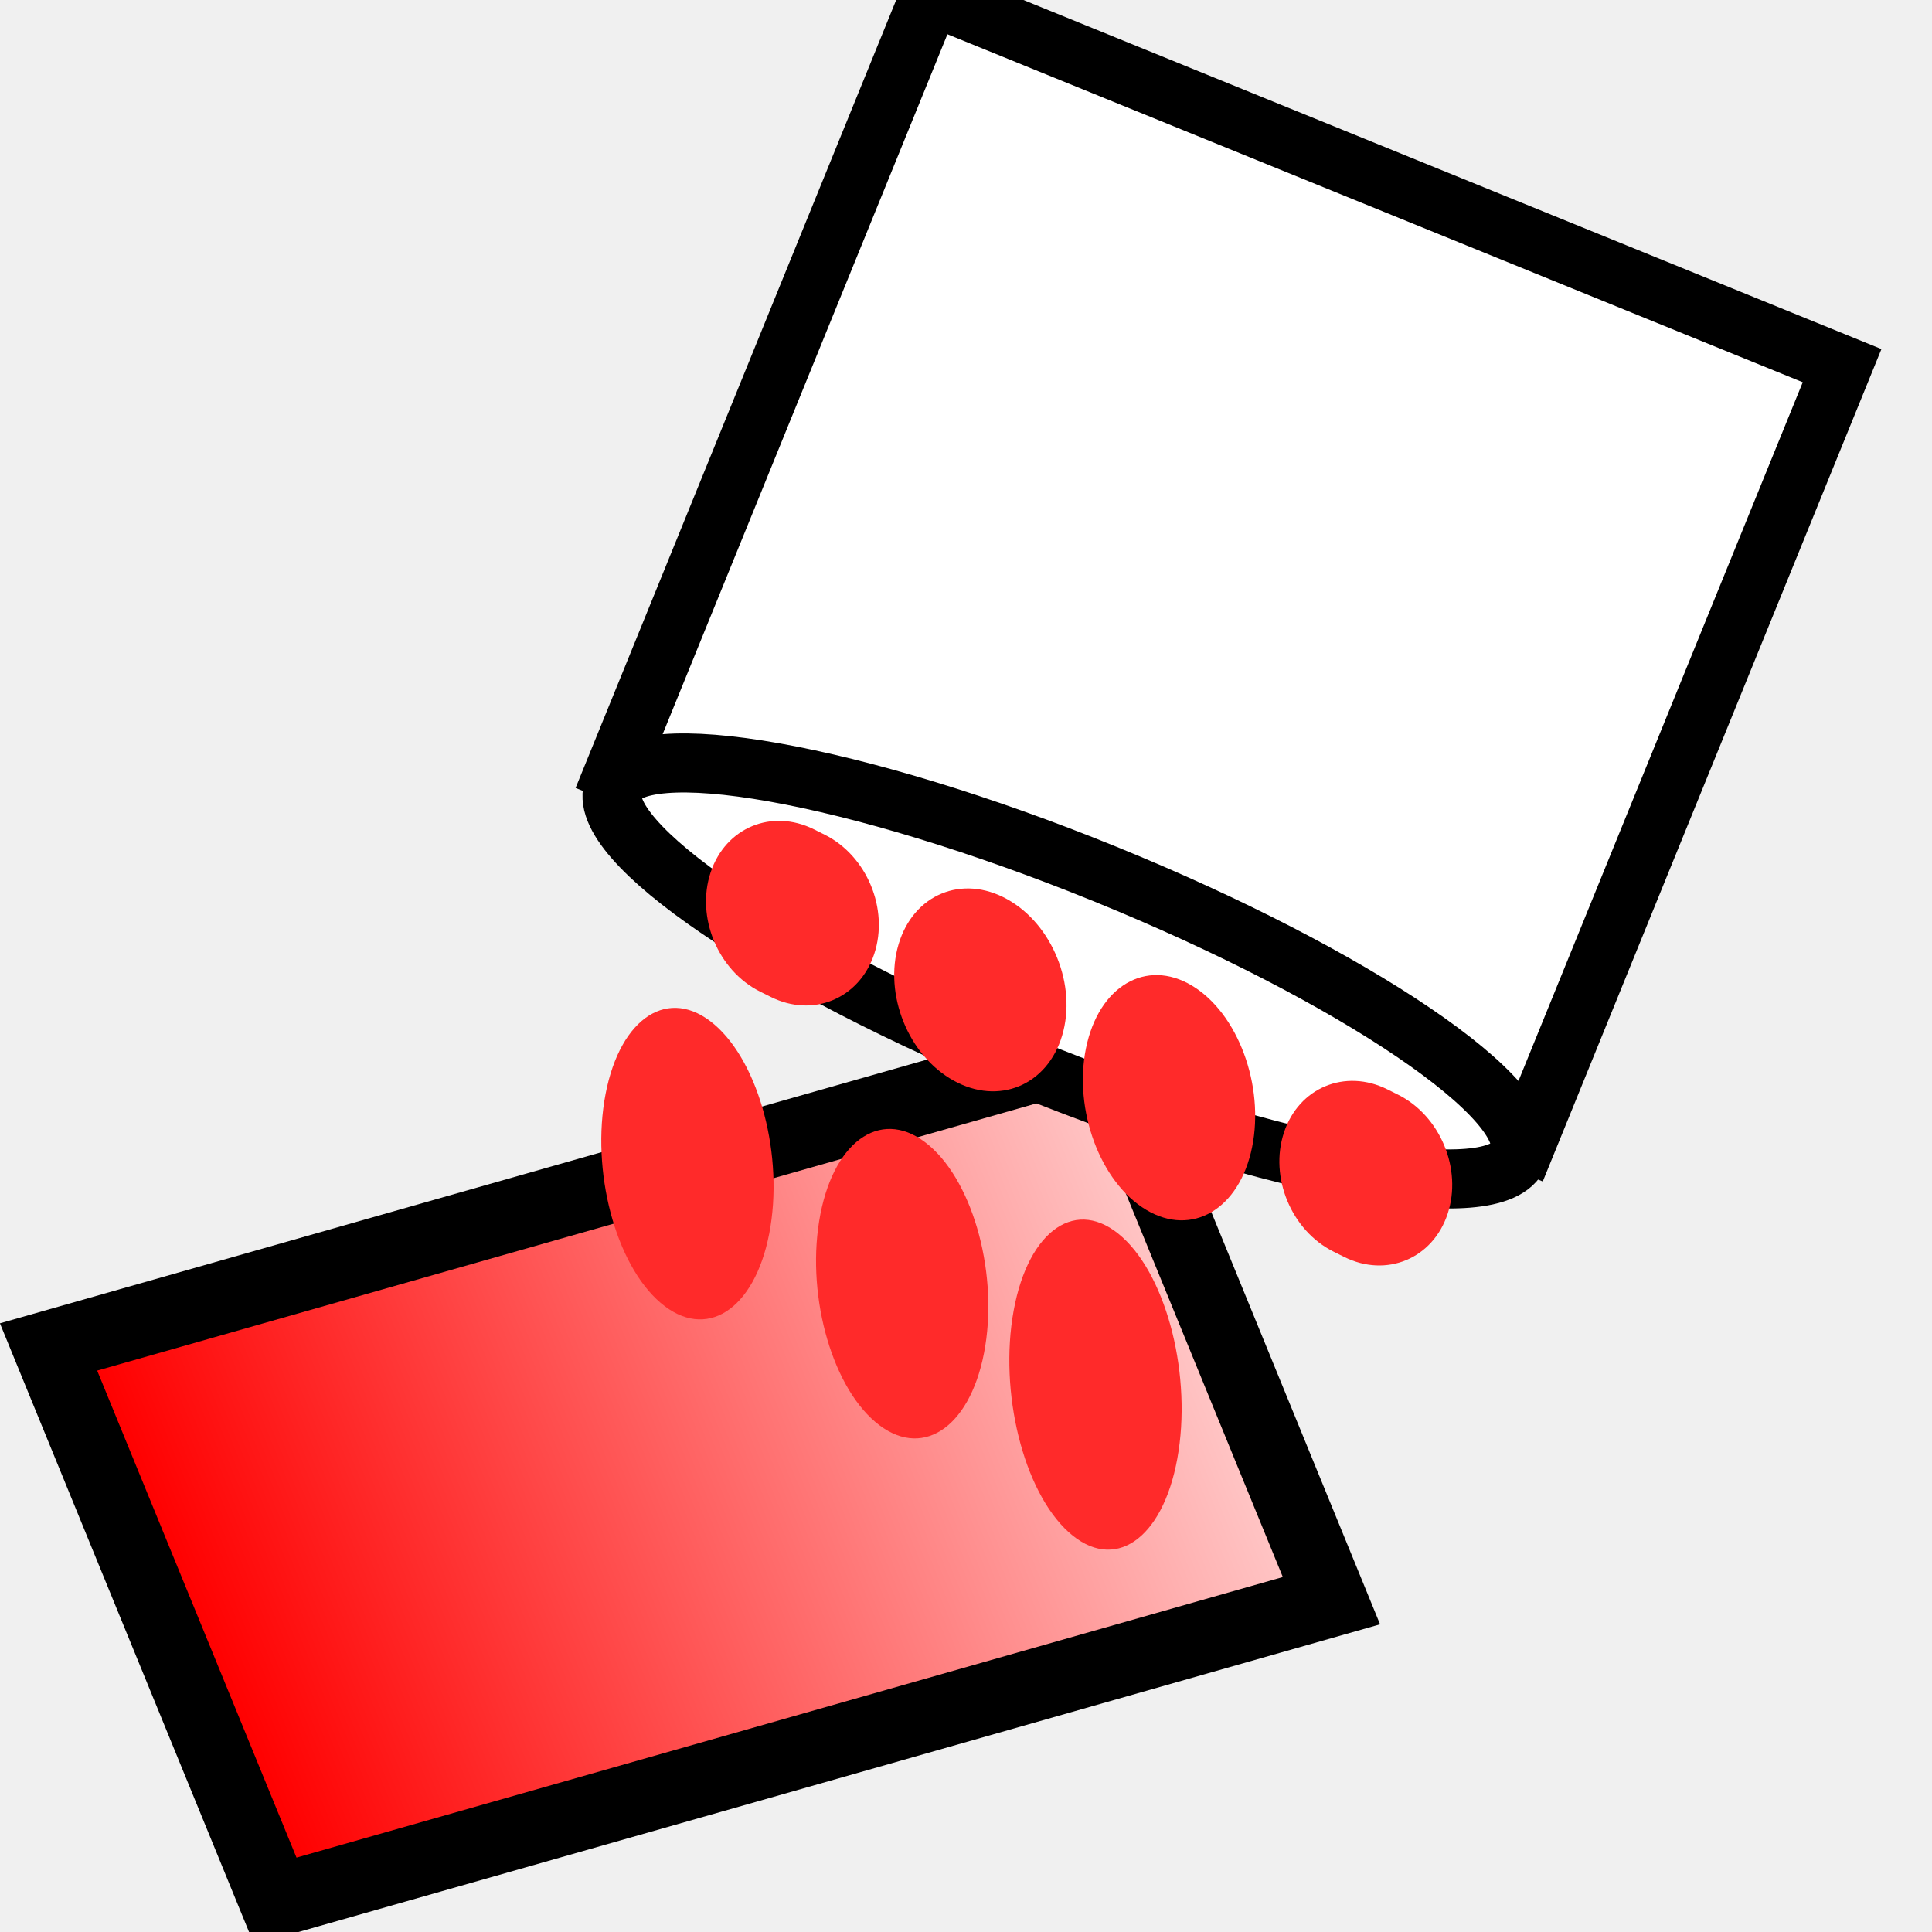
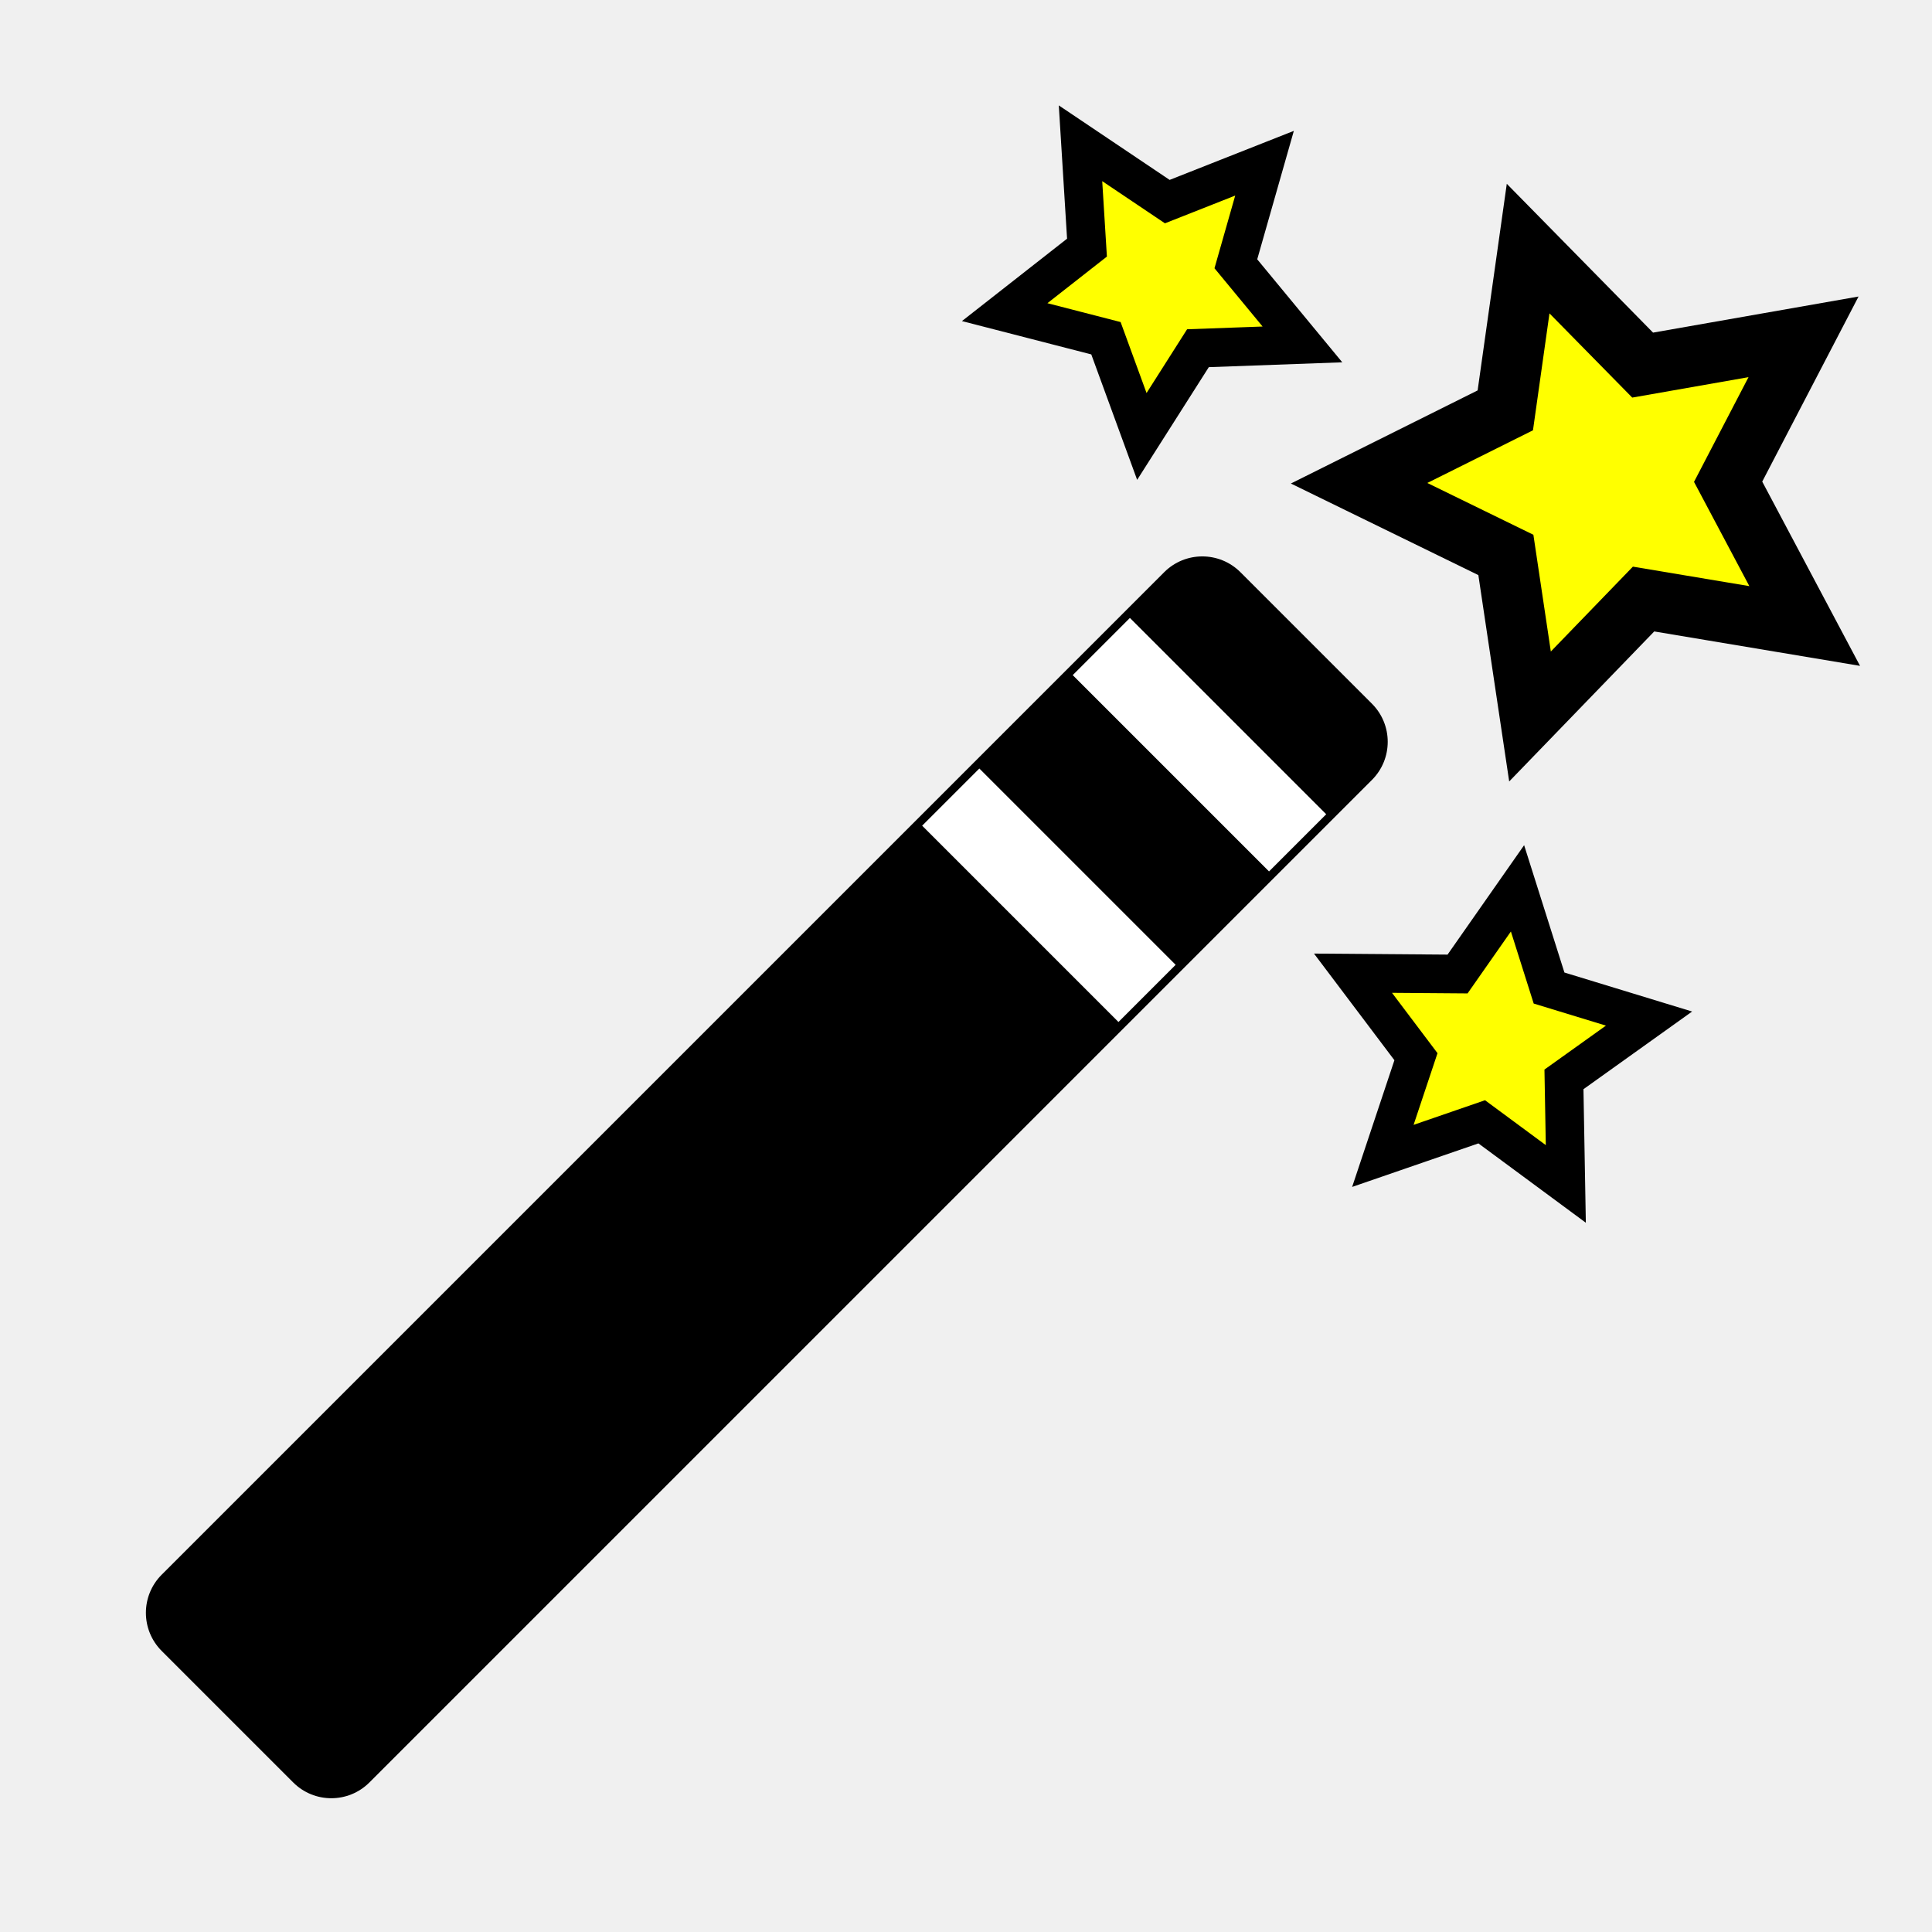
<svg xmlns="http://www.w3.org/2000/svg" xmlns:xlink="http://www.w3.org/1999/xlink" width="256" height="256" viewBox="0 0 67.733 67.733" version="1.1" id="svg8">
  <defs id="defs2">
-     <linearGradient id="linearGradient4746">
-       <stop style="stop-color:#ffffff;stop-opacity:1;" offset="0" id="stop4742" />
-       <stop style="stop-color:#ff0000;stop-opacity:1" offset="1" id="stop4744" />
-     </linearGradient>
    <linearGradient id="linearGradient36">
      <stop style="stop-color:#d40000;stop-opacity:1;" offset="0" id="stop32" />
      <stop style="stop-color:#d40000;stop-opacity:0;" offset="1" id="stop34" />
    </linearGradient>
    <linearGradient xlink:href="#linearGradient36" id="linearGradient38" x1="147.987" y1="176.198" x2="-13.132" y2="106.497" gradientUnits="userSpaceOnUse" />
-     <linearGradient xlink:href="#linearGradient4746" id="linearGradient4748" x1="278.759" y1="55.546" x2="278.709" y2="102.683" gradientUnits="userSpaceOnUse" />
  </defs>
  <g id="layer1" transform="translate(0,-229.2666)">
    <g id="g4716">
-       <rect style="fill:url(#linearGradient4748);fill-opacity:1;stroke:#000000;stroke-width:2.543;stroke-miterlimit:4;stroke-dasharray:none" id="rect4736" width="20.992" height="38.494" x="268.062" y="65.3" transform="matrix(0.3787742,0.9254891,-0.9618368,0.2736236,0,0)" />
-       <rect y="199.899" x="116.562" height="29.388" width="34.49" id="rect4710" style="fill:#ffffff;fill-opacity:1;stroke:#000000;stroke-width:2.117;stroke-miterlimit:4;stroke-dasharray:none" transform="rotate(22.13938)" />
-       <ellipse ry="3.661" rx="17.126" cy="229.806" cx="133.854" id="path4712" style="fill:#ffffff;fill-opacity:1;stroke:#000000;stroke-width:2.071;stroke-miterlimit:4;stroke-dasharray:none" transform="rotate(22.13938)" />
-       <rect style="fill:#ff2a2a;fill-opacity:1;stroke:none;stroke-width:0.576;stroke-miterlimit:4;stroke-dasharray:none" id="rect4722" width="6.409" height="5.994" x="106.553" y="220.713" transform="matrix(0.8950205,0.446025,-0.3149337,0.9491137,0,0)" ry="2.997" />
-       <rect ry="4.937" transform="matrix(0.7623095,0.6472126,-0.191173,0.9815563,0,0)" y="211.361" x="91.973" height="9.875" width="7.525" id="rect4726" style="fill:#ff2a2a;fill-opacity:1;stroke:none;stroke-width:0.802;stroke-miterlimit:4;stroke-dasharray:none" />
-       <rect style="fill:#ff2a2a;fill-opacity:1;stroke:none;stroke-width:0.688;stroke-miterlimit:4;stroke-dasharray:none" id="rect4728" width="6.914" height="7.91" x="106.989" y="208.272" transform="matrix(0.8296759,0.5582453,-0.238658,0.9711037,0,0)" ry="3.955" />
-       <rect style="fill:#ff2a2a;fill-opacity:1;stroke:none;stroke-width:0.839;stroke-miterlimit:4;stroke-dasharray:none" id="rect4732" width="7.739" height="10.509" x="99.319" y="206.741" transform="matrix(0.7412549,0.6712237,-0.1796405,0.9837323,0,0)" ry="5.254" />
-       <rect ry="4.969" transform="matrix(0.7602014,0.6496875,-0.1899635,0.9817911,0,0)" y="213.068" x="82.414" height="9.938" width="7.546" id="rect4734" style="fill:#ff2a2a;fill-opacity:1;stroke:none;stroke-width:0.805;stroke-miterlimit:4;stroke-dasharray:none" />
-       <rect ry="2.997" transform="matrix(0.8950205,0.446025,-0.3149337,0.9491137,0,0)" y="219.897" x="128.725" height="5.994" width="6.409" id="rect4738" style="fill:#ff2a2a;fill-opacity:1;stroke:none;stroke-width:0.576;stroke-miterlimit:4;stroke-dasharray:none" />
-       <rect style="fill:#ff2a2a;fill-opacity:1;stroke:none;stroke-width:0.613;stroke-miterlimit:4;stroke-dasharray:none" id="rect4740" width="6.565" height="6.628" x="107.496" y="215.866" transform="matrix(0.8738032,0.4862798,-0.2848277,0.9585787,0,0)" ry="3.314" />
+       <g id="g4767" transform="translate(-4.535714,7.087054)">
+         <rect transform="rotate(45)" ry="1.89" y="137.332" x="203.357" height="53.484" width="10.3" id="rect4758" style="fill:#000000;fill-opacity:1;stroke:none;stroke-width:3.718;stroke-miterlimit:4;stroke-dasharray:none" />
+         <rect transform="rotate(45)" style="fill:#ffffff;fill-opacity:1;stroke:none;stroke-width:0.832;stroke-miterlimit:4;stroke-dasharray:none" id="rect4760" width="9.733" height="2.835" x="203.641" y="148.671" />
+         <rect transform="rotate(45)" y="141.206" x="203.641" height="2.835" width="9.733" id="rect4762" style="fill:#ffffff;fill-opacity:1;stroke:none;stroke-width:0.832;stroke-miterlimit:4;stroke-dasharray:none" />
+       </g>
+       <path style="fill:#ffff00;fill-opacity:1;stroke:#000000;stroke-width:2.117;stroke-miterlimit:4;stroke-dasharray:none" id="path4769" d="m 48.853,247.202 -4.896,-2.972 -5.224,2.348 1.314,-5.574 -3.847,-4.242 5.708,-0.473 2.846,-4.97 2.214,5.282 5.606,1.171 -4.339,3.738 z" transform="rotate(-21.76325,66.49389,211.7098)" />
+       <path transform="matrix(-0.1694083,-0.617269,0.617269,-0.1694083,-99.98172,307.0224)" d="m 48.853,247.202 -4.896,-2.972 -5.224,2.348 1.314,-5.574 -3.847,-4.242 5.708,-0.473 2.846,-4.97 2.214,5.282 5.606,1.171 -4.339,3.738 z" id="path4771" style="fill:#ffff00;fill-opacity:1;stroke:#000000;stroke-width:2.117;stroke-miterlimit:4;stroke-dasharray:none" />
+       <path style="fill:#ffff00;fill-opacity:1;stroke:#000000;stroke-width:2.117;stroke-miterlimit:4;stroke-dasharray:none" id="path4773" d="m 48.853,247.202 -4.896,-2.972 -5.224,2.348 1.314,-5.574 -3.847,-4.242 5.708,-0.473 2.846,-4.97 2.214,5.282 5.606,1.171 -4.339,3.738 z" transform="matrix(0.2519937,-0.5884042,0.5884042,0.2519937,-99.95271,231.4281)" />
    </g>
  </g>
</svg>
